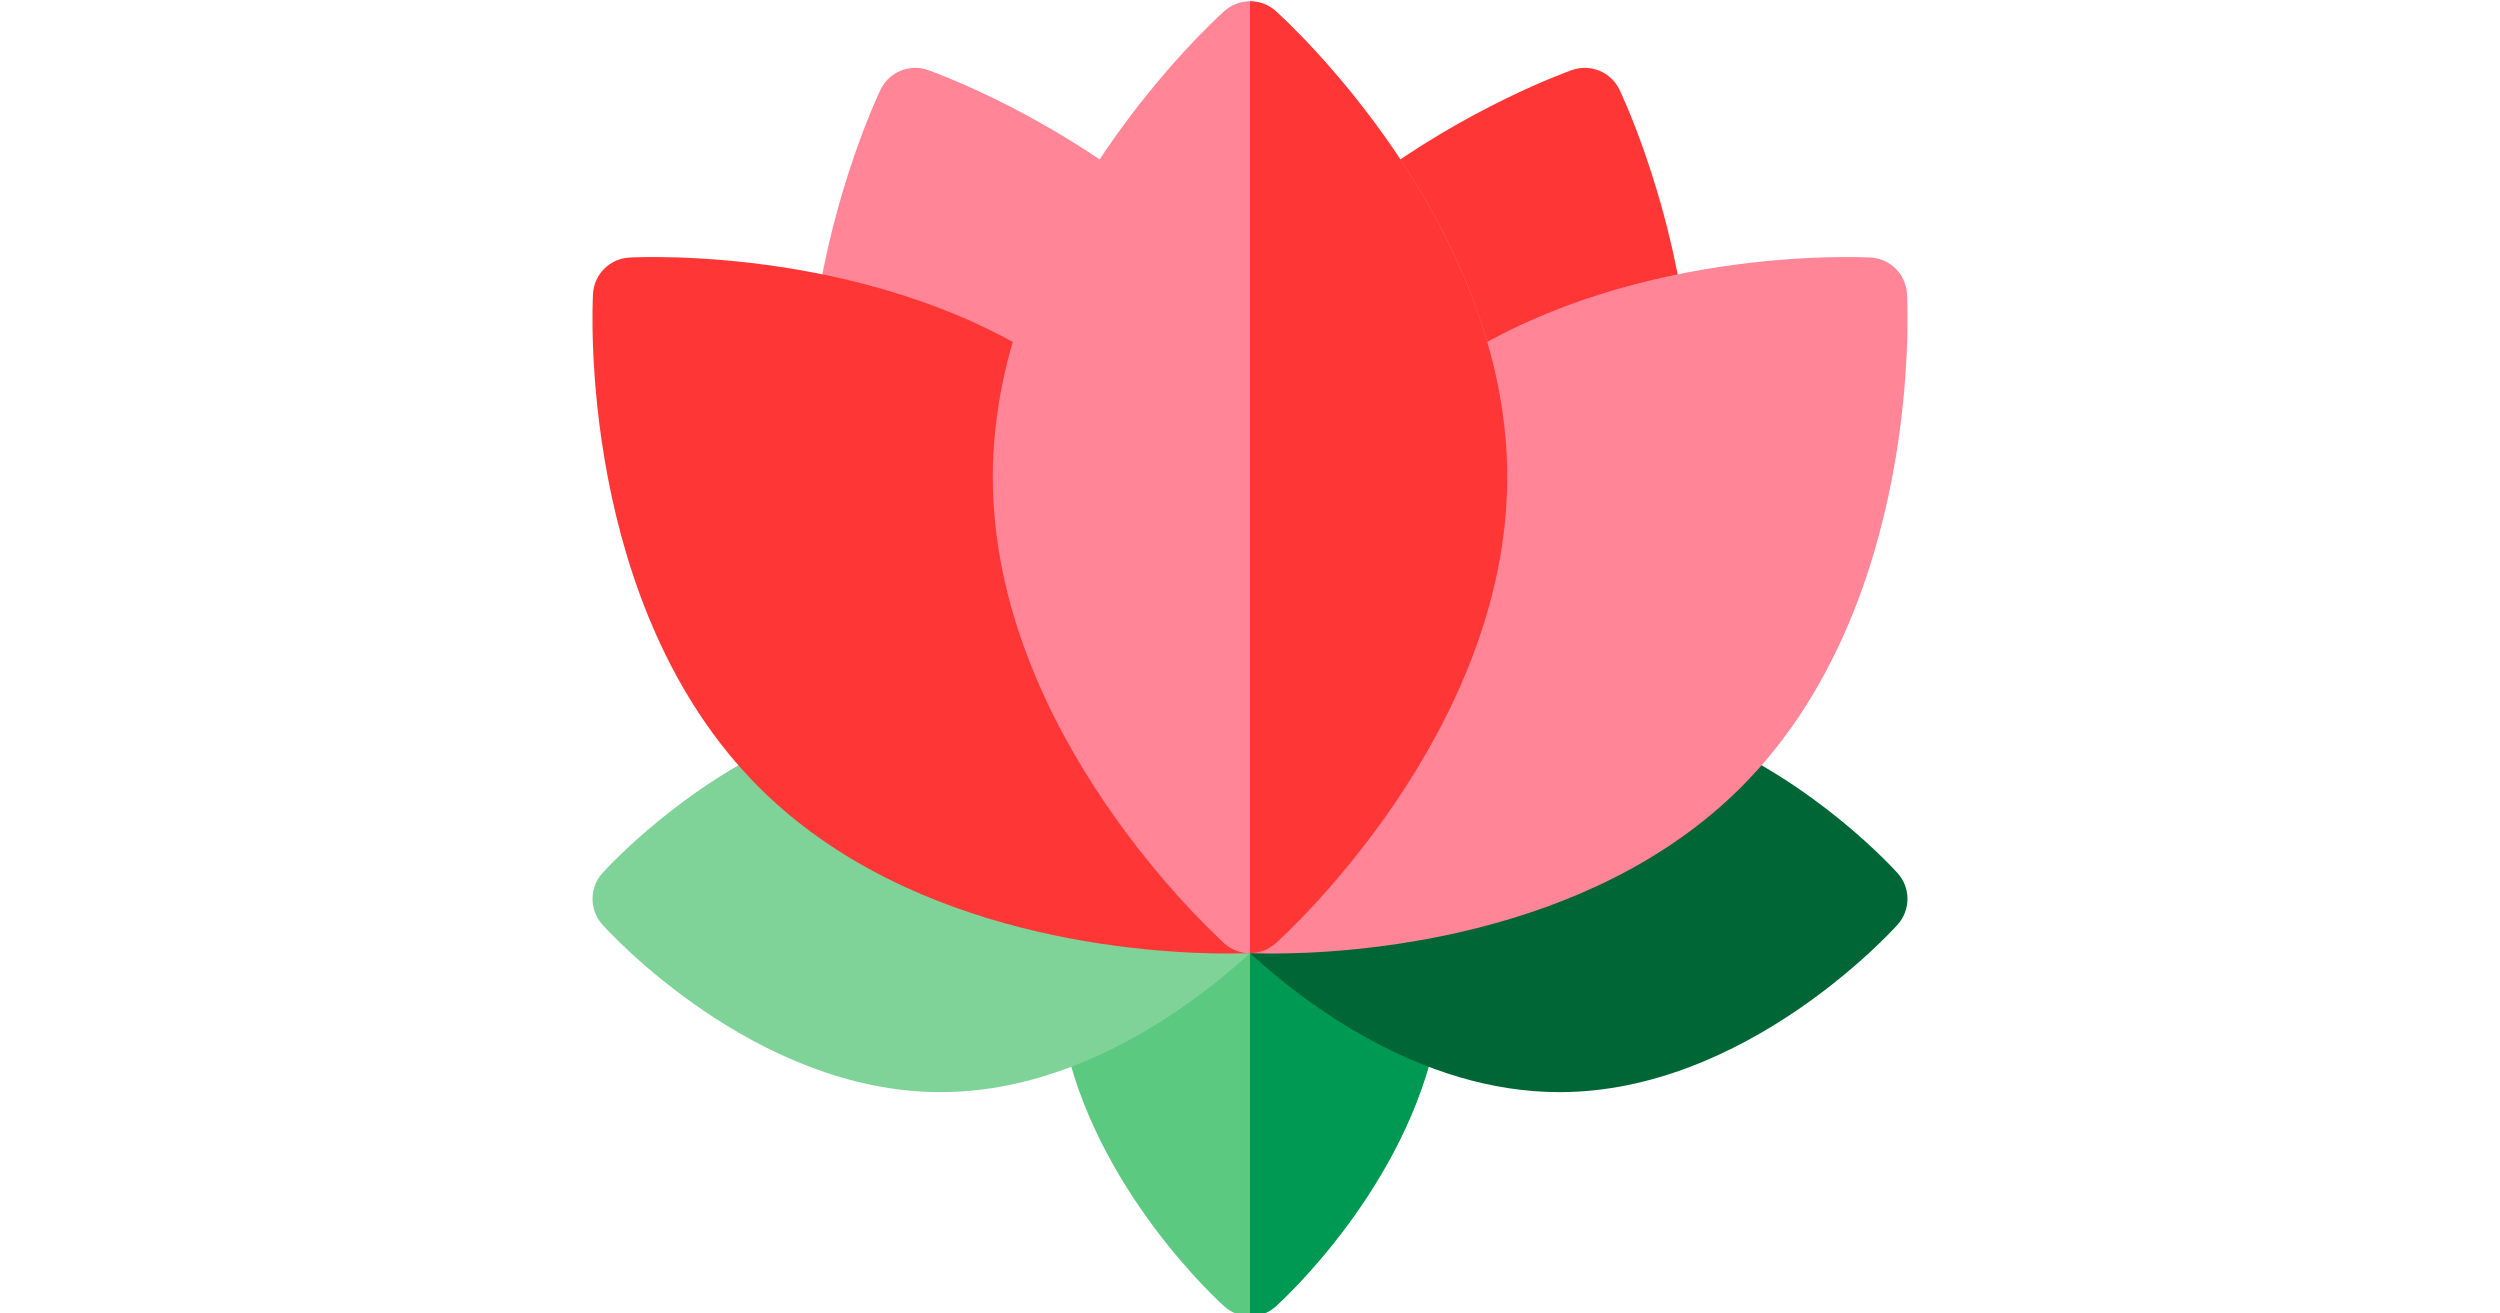
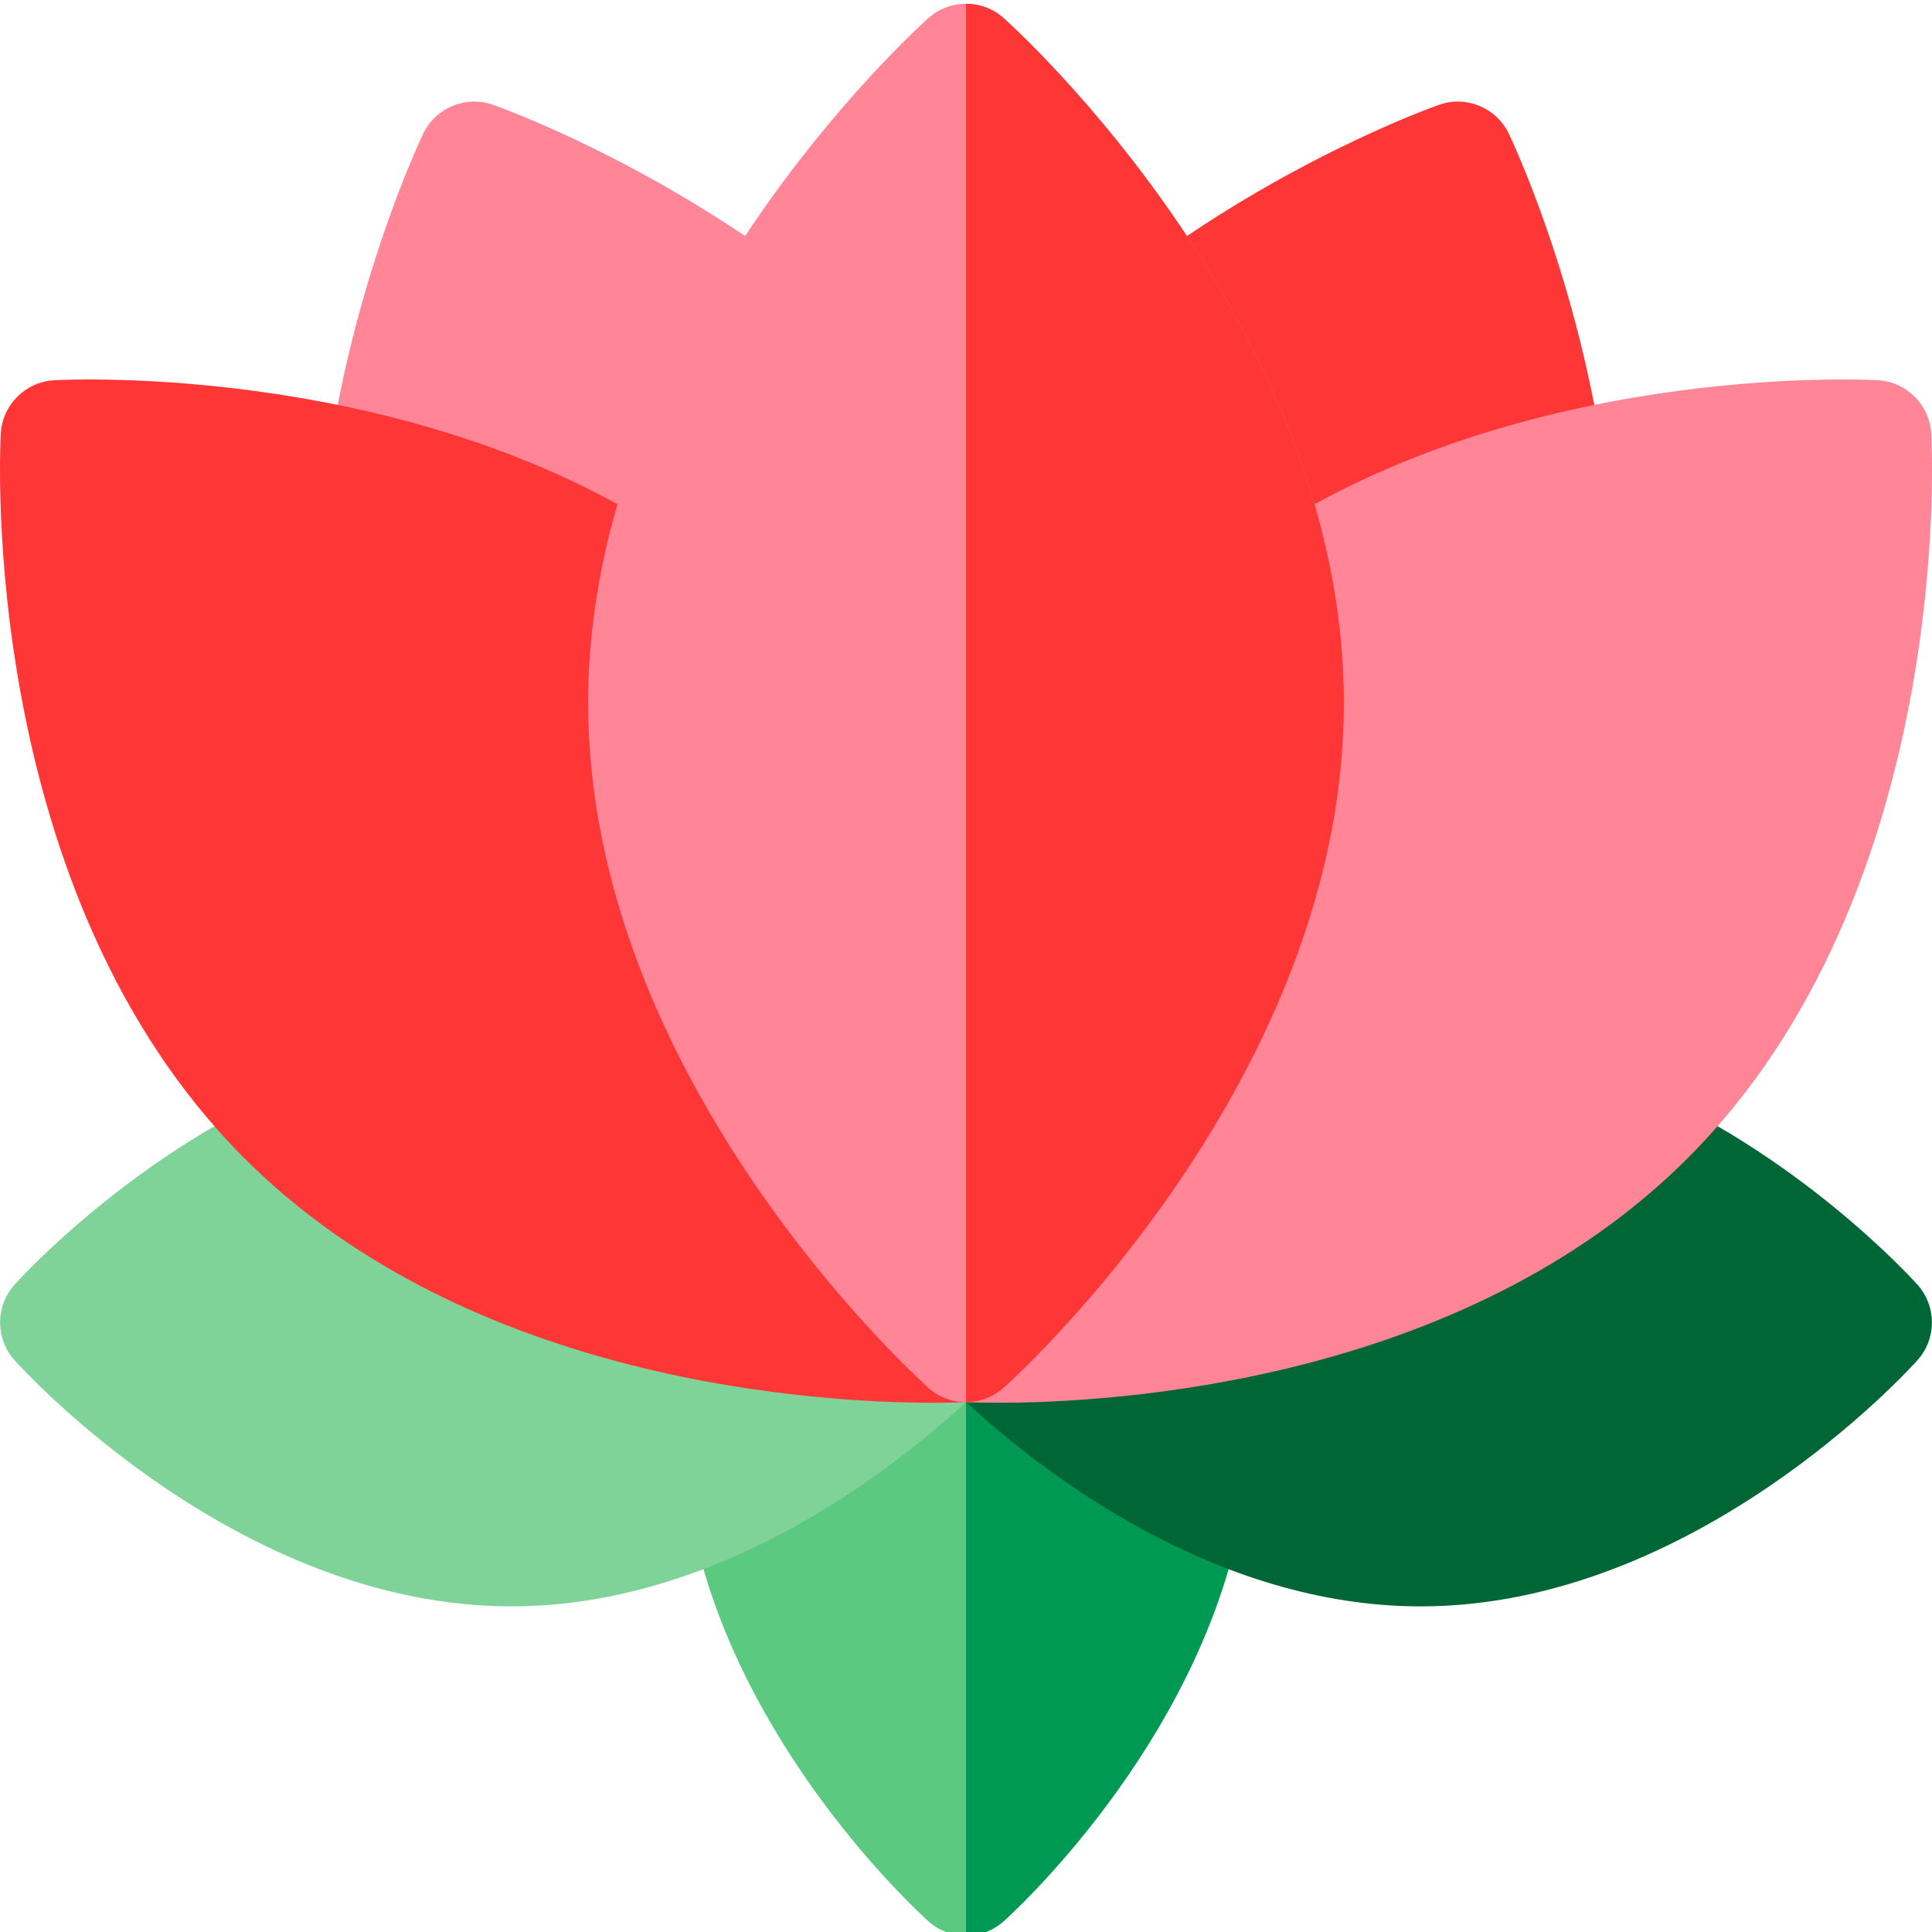
- <svg xmlns="http://www.w3.org/2000/svg" height="315pt" version="1.1" viewBox="0 0 511.999 511" width="600pt">
+ <svg xmlns="http://www.w3.org/2000/svg" height="511pt" version="1.1" viewBox="0 0 511.999 511" width="511pt">
  <g id="surface1">
    <path d="M 270.711 353.141 L 216.508 80.637 C 215.785 77.023 213.762 73.801 210.82 71.582 C 171.102 41.656 132.27 27.844 130.637 27.27 C 123.426 24.734 115.461 28.035 112.148 34.926 C 111.402 36.488 93.711 73.715 86.785 122.957 C 86.273 126.605 87.121 130.316 89.168 133.379 L 243.527 364.398 C 246.383 368.668 251.117 371.066 256.008 371.066 C 257.93 371.066 259.875 370.695 261.738 369.922 C 268.352 367.184 272.105 360.156 270.711 353.141 Z M 270.711 353.141 " style=" stroke:none;fill-rule:nonzero;fill:rgb(100%,52.157%,59.216%);fill-opacity:1;" />
    <path d="M 425.215 122.957 C 418.285 73.715 400.598 36.488 399.848 34.926 C 396.535 28.035 388.574 24.738 381.363 27.27 C 379.727 27.844 340.895 41.656 301.176 71.582 C 298.234 73.801 296.211 77.023 295.492 80.637 L 241.289 353.137 C 239.895 360.156 243.648 367.18 250.262 369.918 C 252.125 370.691 254.074 371.062 255.996 371.062 C 260.887 371.062 265.617 368.664 268.473 364.395 L 422.836 133.379 C 424.879 130.316 425.727 126.605 425.215 122.957 Z M 425.215 122.957 " style=" stroke:none;fill-rule:nonzero;fill:rgb(100%,21.176%,21.176%);fill-opacity:1;" />
    <path d="M 322.988 387.84 L 265.039 344.09 C 259.688 340.055 252.312 340.055 246.965 344.09 L 189.016 387.84 C 184.426 391.305 182.219 397.086 183.34 402.727 C 195.191 462.574 243.926 506.773 245.996 508.625 C 248.844 511.176 252.422 512.449 256 512.449 C 259.578 512.449 263.156 511.176 266.004 508.625 C 268.074 506.773 316.805 462.574 328.664 402.727 C 329.781 397.09 327.574 391.305 322.988 387.84 Z M 322.988 387.84 " style=" stroke:none;fill-rule:nonzero;fill:rgb(35.686%,78.824%,50.196%);fill-opacity:1;" />
    <path d="M 322.988 387.84 L 265.039 344.09 C 262.363 342.074 259.184 341.062 256 341.062 L 256 512.449 C 259.578 512.449 263.156 511.176 266.004 508.625 C 268.074 506.773 316.805 462.574 328.664 402.727 C 329.781 397.09 327.574 391.305 322.988 387.84 Z M 322.988 387.84 " style=" stroke:none;fill-rule:nonzero;fill:rgb(0%,60%,32.941%);fill-opacity:1;" />
    <path d="M 266.004 338.789 C 259.836 333.266 250.352 333.789 244.824 339.957 C 244.734 340.062 242.949 342.027 239.73 345.16 L 100.965 304.184 C 101.898 301.035 101.812 297.559 100.477 294.281 C 97.352 286.609 88.598 282.926 80.926 286.051 C 36.074 304.336 5.145 338.516 3.848 339.961 C -1.25 345.656 -1.25 354.273 3.848 359.969 C 6.234 362.633 63.098 425.207 135.508 425.207 C 207.926 425.207 264.789 362.633 267.172 359.969 C 272.699 353.797 272.176 344.316 266.004 338.789 Z M 266.004 338.789 " style=" stroke:none;fill-rule:nonzero;fill:rgb(50.196%,82.745%,59.608%);fill-opacity:1;" />
    <path d="M 508.148 339.957 C 506.855 338.512 475.918 304.328 431.059 286.047 C 423.387 282.918 414.633 286.605 411.508 294.273 C 410.172 297.555 410.086 301.031 411.023 304.18 L 272.289 345.152 C 269.051 342.016 267.25 340.047 267.16 339.941 C 264.199 336.648 260.109 334.969 256 334.965 L 256.004 371.086 C 276.289 389.758 321.98 425.207 376.488 425.207 C 448.902 425.207 505.762 362.629 508.148 359.969 C 513.25 354.273 513.25 345.652 508.148 339.957 Z M 508.148 339.957 " style=" stroke:none;fill-rule:nonzero;fill:rgb(0%,40%,20.784%);fill-opacity:1;" />
    <path d="M 270.977 355.238 C 270.52 346.969 263.434 340.625 255.172 341.09 C 255.035 341.098 253.148 341.188 249.848 341.211 L 179.215 170.684 C 181.777 169.625 184.078 167.855 185.785 165.414 C 190.52 158.621 188.852 149.27 182.059 144.531 C 111.754 95.508 18.301 100.055 14.355 100.273 C 6.723 100.695 0.625 106.789 0.207 114.422 C -0.066 119.355 -5.648 236.039 64.781 306.469 C 124.473 366.156 217.383 371.246 247.332 371.246 C 252.719 371.246 256.074 371.082 256.828 371.043 C 265.098 370.586 271.434 363.508 270.977 355.238 Z M 270.977 355.238 " style=" stroke:none;fill-rule:nonzero;fill:rgb(100%,21.176%,21.176%);fill-opacity:1;" />
    <path d="M 511.793 114.422 C 511.371 106.789 505.277 100.695 497.645 100.273 C 493.699 100.055 400.246 95.508 329.938 144.535 C 323.145 149.27 321.477 158.621 326.215 165.414 C 327.918 167.859 330.219 169.625 332.781 170.684 L 262.152 341.203 C 258.844 341.184 256.949 341.098 256.809 341.09 C 248.535 340.641 241.477 346.973 241.023 355.238 C 240.566 363.512 246.902 370.586 255.172 371.043 C 255.922 371.082 259.273 371.246 264.668 371.246 C 294.621 371.246 387.531 366.152 447.215 306.469 C 517.648 236.039 512.066 119.355 511.793 114.422 Z M 511.793 114.422 " style=" stroke:none;fill-rule:nonzero;fill:rgb(100%,52.157%,59.216%);fill-opacity:1;" />
    <path d="M 266.004 4.324 C 260.309 -0.777 251.691 -0.777 245.996 4.324 C 242.312 7.621 155.859 86.18 155.859 185.781 C 155.859 285.383 242.312 363.945 245.996 367.242 C 248.844 369.789 252.422 371.066 256 371.066 C 259.578 371.066 263.156 369.789 266.004 367.242 C 269.688 363.945 356.141 285.387 356.141 185.781 C 356.141 86.18 269.688 7.621 266.004 4.324 Z M 266.004 4.324 " style=" stroke:none;fill-rule:nonzero;fill:rgb(100%,52.157%,59.216%);fill-opacity:1;" />
    <path d="M 266.004 4.324 C 263.156 1.773 259.578 0.5 256 0.5 L 256 371.066 C 259.578 371.066 263.156 369.789 266.004 367.242 C 269.688 363.945 356.141 285.387 356.141 185.781 C 356.141 86.18 269.688 7.621 266.004 4.324 Z M 266.004 4.324 " style=" stroke:none;fill-rule:nonzero;fill:rgb(100%,21.176%,21.176%);fill-opacity:1;" />
  </g>
</svg>
